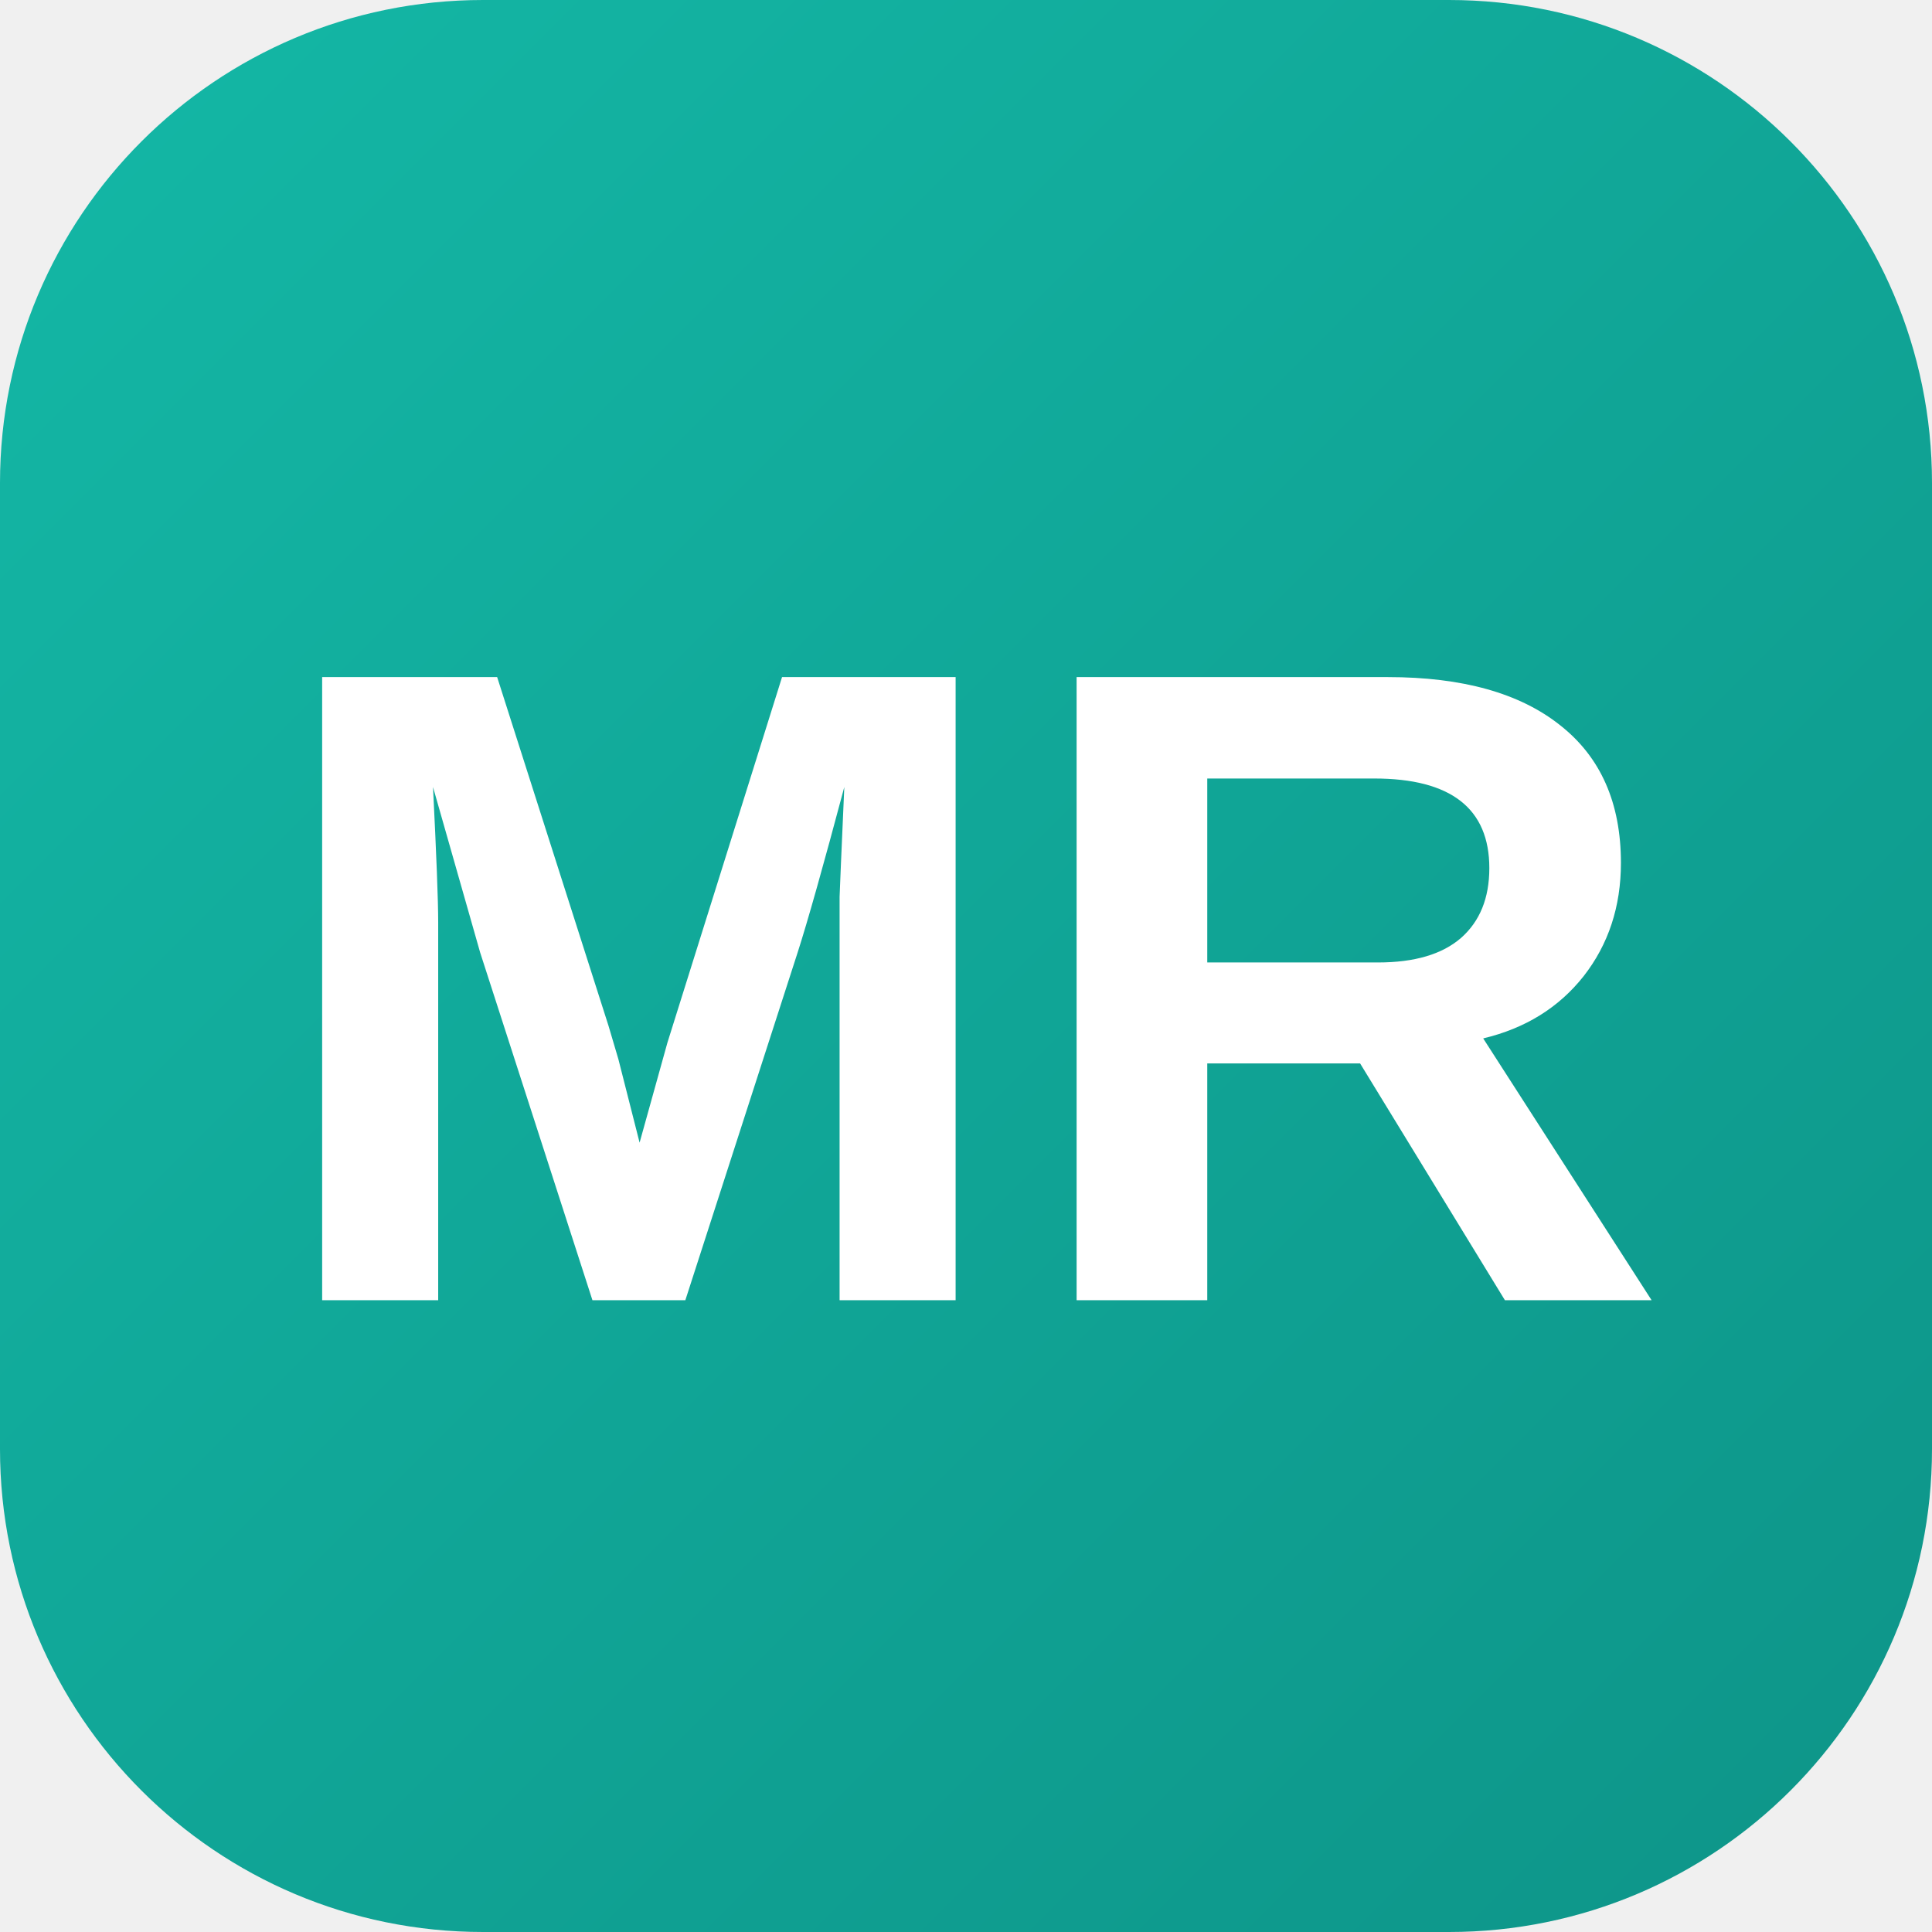
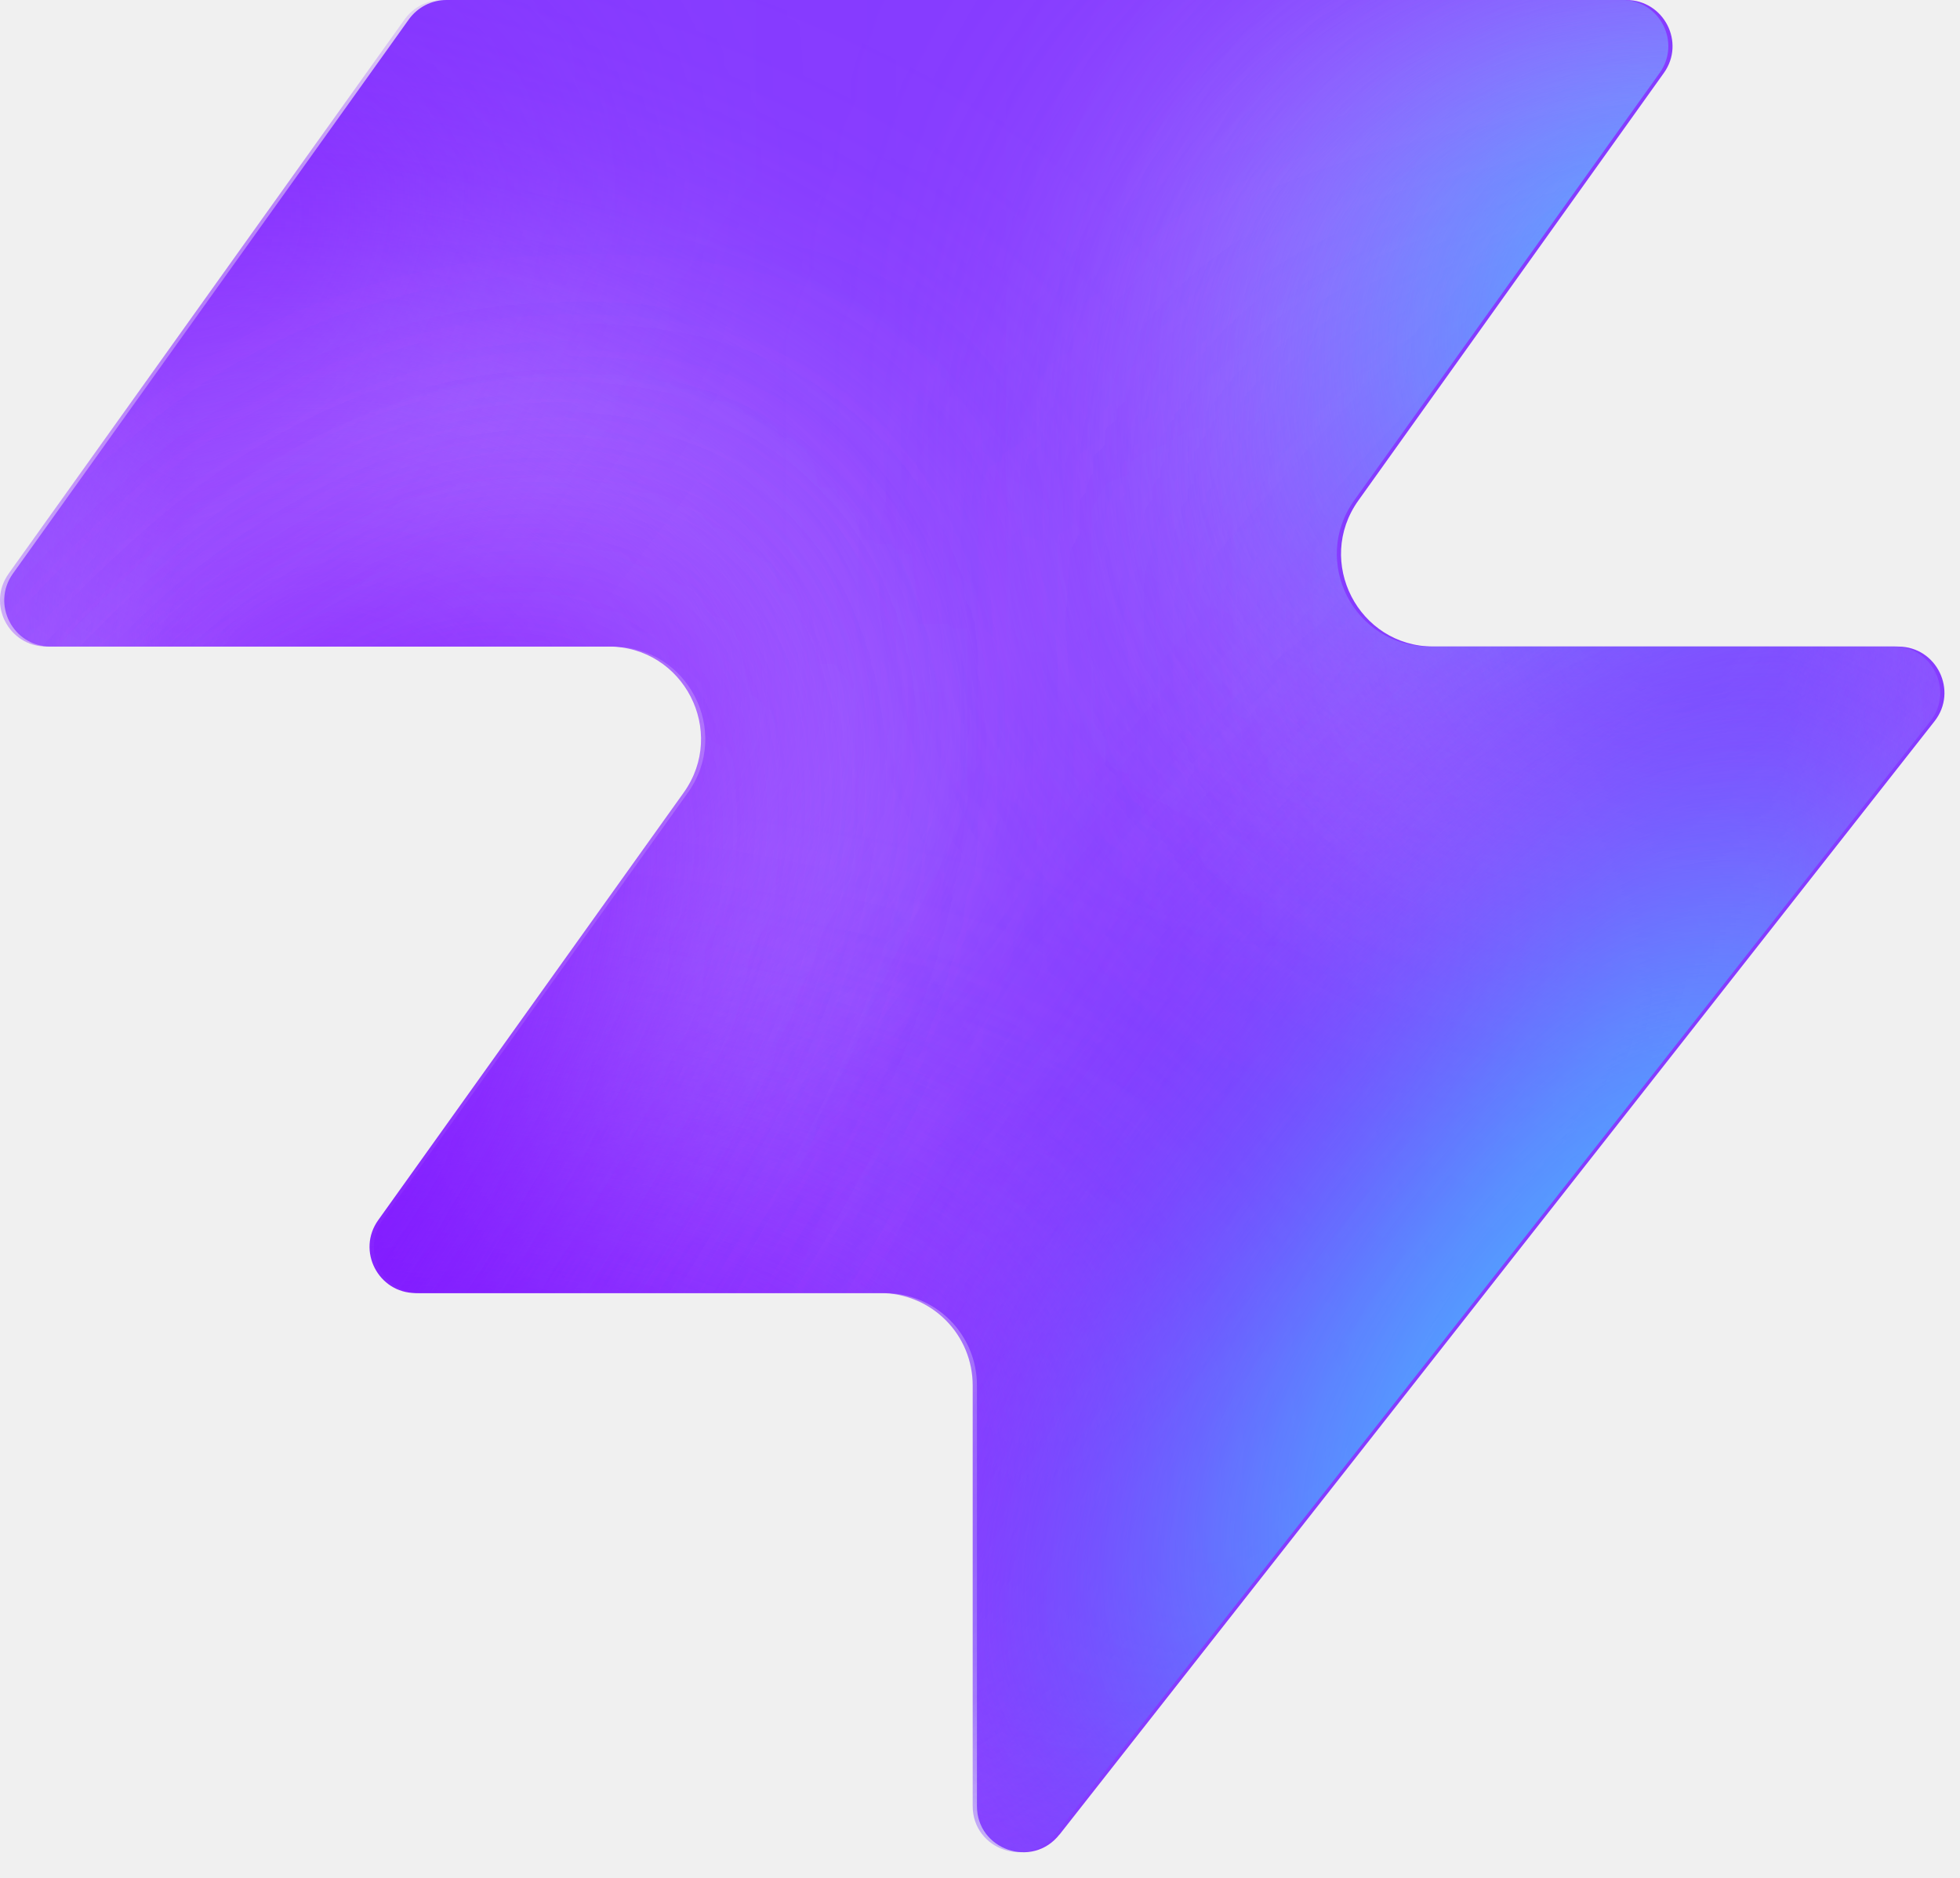
- <svg xmlns="http://www.w3.org/2000/svg" viewBox="0 0 64 64">
+ <svg xmlns="http://www.w3.org/2000/svg" width="48" height="46" fill="none" viewBox="0 0 48 46">
+   <path fill="#863bff" d="M25.946 44.938c-.664.845-2.021.375-2.021-.698V33.937a2.26 2.26 0 0 0-2.262-2.262H10.287c-.92 0-1.456-1.04-.92-1.788l7.48-10.471c1.07-1.497 0-3.578-1.842-3.578H1.237c-.92 0-1.456-1.04-.92-1.788L10.013.474c.214-.297.556-.474.92-.474h28.894c.92 0 1.456 1.04.92 1.788l-7.48 10.471c-1.07 1.498 0 3.579 1.842 3.579h11.377c.943 0 1.473 1.088.89 1.83L25.947 44.94z" style="fill:#863bff;fill:color(display-p3 .525 .23 1);fill-opacity:1" />
+   <mask id="a" width="48" height="46" x="0" y="0" maskUnits="userSpaceOnUse" style="mask-type:alpha">
+     <path fill="#000" d="M25.842 44.938c-.664.844-2.021.375-2.021-.698V33.937a2.26 2.26 0 0 0-2.262-2.262H10.183c-.92 0-1.456-1.04-.92-1.788l7.48-10.471c1.07-1.498 0-3.579-1.842-3.579H1.133c-.92 0-1.456-1.04-.92-1.787L9.91.473c.214-.297.556-.474.92-.474h28.894c.92 0 1.456 1.04.92 1.788l-7.48 10.471c-1.07 1.498 0 3.578 1.842 3.578h11.377c.943 0 1.473 1.088.89 1.832L25.843 44.94z" style="fill:#000;fill-opacity:1" />
+   </mask>
+   <g mask="url(#a)">
+     <g filter="url(#b)">
+       <ellipse cx="5.508" cy="14.704" fill="#ede6ff" rx="5.508" ry="14.704" style="fill:#ede6ff;fill:color(display-p3 .927 .903 1);fill-opacity:1" transform="matrix(.00324 1 1 -.00324 -4.47 31.516)" />
+     </g>
+     <g filter="url(#c)">
+       <ellipse cx="10.399" cy="29.851" fill="#ede6ff" rx="10.399" ry="29.851" style="fill:#ede6ff;fill:color(display-p3 .927 .903 1);fill-opacity:1" transform="matrix(.00324 1 1 -.00324 -39.328 7.883)" />
+     </g>
+     <g filter="url(#d)">
+       <ellipse cx="5.508" cy="30.487" fill="#7e14ff" rx="5.508" ry="30.487" style="fill:#7e14ff;fill:color(display-p3 .492 .077 1);fill-opacity:1" transform="rotate(89.814 -25.913 -14.639)scale(1 -1)" />
+     </g>
+     <g filter="url(#e)">
+       <ellipse cx="5.508" cy="30.599" fill="#7e14ff" rx="5.508" ry="30.599" style="fill:#7e14ff;fill:color(display-p3 .492 .077 1);fill-opacity:1" transform="rotate(89.814 -32.644 -3.334)scale(1 -1)" />
+     </g>
+     <g filter="url(#f)">
+       <ellipse cx="5.508" cy="30.599" fill="#7e14ff" rx="5.508" ry="30.599" style="fill:#7e14ff;fill:color(display-p3 .492 .077 1);fill-opacity:1" transform="matrix(.00324 1 1 -.00324 -34.34 30.47)" />
+     </g>
+     <g filter="url(#g)">
+       <ellipse cx="14.072" cy="22.078" fill="#ede6ff" rx="14.072" ry="22.078" style="fill:#ede6ff;fill:color(display-p3 .927 .903 1);fill-opacity:1" transform="rotate(93.35 24.506 48.493)scale(-1 1)" />
+     </g>
+     <g filter="url(#h)">
+       <ellipse cx="3.47" cy="21.501" fill="#7e14ff" rx="3.47" ry="21.501" style="fill:#7e14ff;fill:color(display-p3 .492 .077 1);fill-opacity:1" transform="rotate(89.009 28.708 47.59)scale(-1 1)" />
+     </g>
+     <g filter="url(#i)">
+       <ellipse cx="3.47" cy="21.501" fill="#7e14ff" rx="3.47" ry="21.501" style="fill:#7e14ff;fill:color(display-p3 .492 .077 1);fill-opacity:1" transform="rotate(89.009 28.708 47.59)scale(-1 1)" />
+     </g>
+     <g filter="url(#j)">
+       <ellipse cx=".387" cy="8.972" fill="#7e14ff" rx="4.407" ry="29.108" style="fill:#7e14ff;fill:color(display-p3 .492 .077 1);fill-opacity:1" transform="rotate(39.51 .387 8.972)" />
+     </g>
+     <g filter="url(#k)">
+       <ellipse cx="47.523" cy="-6.092" fill="#7e14ff" rx="4.407" ry="29.108" style="fill:#7e14ff;fill:color(display-p3 .492 .077 1);fill-opacity:1" transform="rotate(37.892 47.523 -6.092)" />
+     </g>
+     <g filter="url(#l)">
+       <ellipse cx="41.412" cy="6.333" fill="#47bfff" rx="5.971" ry="9.665" style="fill:#47bfff;fill:color(display-p3 .28 .748 1);fill-opacity:1" transform="rotate(37.892 41.412 6.333)" />
+     </g>
+     <g filter="url(#m)">
+       <ellipse cx="-1.879" cy="38.332" fill="#7e14ff" rx="4.407" ry="29.108" style="fill:#7e14ff;fill:color(display-p3 .492 .077 1);fill-opacity:1" transform="rotate(37.892 -1.88 38.332)" />
+     </g>
+     <g filter="url(#n)">
+       <ellipse cx="-1.879" cy="38.332" fill="#7e14ff" rx="4.407" ry="29.108" style="fill:#7e14ff;fill:color(display-p3 .492 .077 1);fill-opacity:1" transform="rotate(37.892 -1.88 38.332)" />
+     </g>
+     <g filter="url(#o)">
+       <ellipse cx="35.651" cy="29.907" fill="#7e14ff" rx="4.407" ry="29.108" style="fill:#7e14ff;fill:color(display-p3 .492 .077 1);fill-opacity:1" transform="rotate(37.892 35.651 29.907)" />
+     </g>
+     <g filter="url(#p)">
+       <ellipse cx="38.418" cy="32.4" fill="#47bfff" rx="5.971" ry="15.297" style="fill:#47bfff;fill:color(display-p3 .28 .748 1);fill-opacity:1" transform="rotate(37.892 38.418 32.4)" />
+     </g>
+   </g>
  <defs>
-     <linearGradient id="g" x1="0" y1="0" x2="1" y2="1">
-       <stop offset="0" stop-color="#14b8a6" />
-       <stop offset="1" stop-color="#0d9488" />
-     </linearGradient>
+     <filter id="b" width="60.045" height="41.654" x="-19.77" y="16.149" color-interpolation-filters="sRGB" filterUnits="userSpaceOnUse">
+       <feFlood flood-opacity="0" result="BackgroundImageFix" />
+       <feBlend in="SourceGraphic" in2="BackgroundImageFix" result="shape" />
+       <feGaussianBlur result="effect1_foregroundBlur_2002_17158" stdDeviation="7.659" />
+     </filter>
+     <filter id="c" width="90.34" height="51.437" x="-54.613" y="-7.533" color-interpolation-filters="sRGB" filterUnits="userSpaceOnUse">
+       <feFlood flood-opacity="0" result="BackgroundImageFix" />
+       <feBlend in="SourceGraphic" in2="BackgroundImageFix" result="shape" />
+       <feGaussianBlur result="effect1_foregroundBlur_2002_17158" stdDeviation="7.659" />
+     </filter>
+     <filter id="d" width="79.355" height="29.4" x="-49.64" y="2.03" color-interpolation-filters="sRGB" filterUnits="userSpaceOnUse">
+       <feFlood flood-opacity="0" result="BackgroundImageFix" />
+       <feBlend in="SourceGraphic" in2="BackgroundImageFix" result="shape" />
+       <feGaussianBlur result="effect1_foregroundBlur_2002_17158" stdDeviation="4.596" />
+     </filter>
+     <filter id="e" width="79.579" height="29.4" x="-45.045" y="20.029" color-interpolation-filters="sRGB" filterUnits="userSpaceOnUse">
+       <feFlood flood-opacity="0" result="BackgroundImageFix" />
+       <feBlend in="SourceGraphic" in2="BackgroundImageFix" result="shape" />
+       <feGaussianBlur result="effect1_foregroundBlur_2002_17158" stdDeviation="4.596" />
+     </filter>
+     <filter id="f" width="79.579" height="29.4" x="-43.513" y="21.178" color-interpolation-filters="sRGB" filterUnits="userSpaceOnUse">
+       <feFlood flood-opacity="0" result="BackgroundImageFix" />
+       <feBlend in="SourceGraphic" in2="BackgroundImageFix" result="shape" />
+       <feGaussianBlur result="effect1_foregroundBlur_2002_17158" stdDeviation="4.596" />
+     </filter>
+     <filter id="g" width="74.749" height="58.852" x="15.756" y="-17.901" color-interpolation-filters="sRGB" filterUnits="userSpaceOnUse">
+       <feFlood flood-opacity="0" result="BackgroundImageFix" />
+       <feBlend in="SourceGraphic" in2="BackgroundImageFix" result="shape" />
+       <feGaussianBlur result="effect1_foregroundBlur_2002_17158" stdDeviation="7.659" />
+     </filter>
+     <filter id="h" width="61.377" height="25.362" x="23.548" y="2.284" color-interpolation-filters="sRGB" filterUnits="userSpaceOnUse">
+       <feFlood flood-opacity="0" result="BackgroundImageFix" />
+       <feBlend in="SourceGraphic" in2="BackgroundImageFix" result="shape" />
+       <feGaussianBlur result="effect1_foregroundBlur_2002_17158" stdDeviation="4.596" />
+     </filter>
+     <filter id="i" width="61.377" height="25.362" x="23.548" y="2.284" color-interpolation-filters="sRGB" filterUnits="userSpaceOnUse">
+       <feFlood flood-opacity="0" result="BackgroundImageFix" />
+       <feBlend in="SourceGraphic" in2="BackgroundImageFix" result="shape" />
+       <feGaussianBlur result="effect1_foregroundBlur_2002_17158" stdDeviation="4.596" />
+     </filter>
+     <filter id="j" width="56.045" height="63.649" x="-27.636" y="-22.853" color-interpolation-filters="sRGB" filterUnits="userSpaceOnUse">
+       <feFlood flood-opacity="0" result="BackgroundImageFix" />
+       <feBlend in="SourceGraphic" in2="BackgroundImageFix" result="shape" />
+       <feGaussianBlur result="effect1_foregroundBlur_2002_17158" stdDeviation="4.596" />
+     </filter>
+     <filter id="k" width="54.814" height="64.646" x="20.116" y="-38.415" color-interpolation-filters="sRGB" filterUnits="userSpaceOnUse">
+       <feFlood flood-opacity="0" result="BackgroundImageFix" />
+       <feBlend in="SourceGraphic" in2="BackgroundImageFix" result="shape" />
+       <feGaussianBlur result="effect1_foregroundBlur_2002_17158" stdDeviation="4.596" />
+     </filter>
+     <filter id="l" width="33.541" height="35.313" x="24.641" y="-11.323" color-interpolation-filters="sRGB" filterUnits="userSpaceOnUse">
+       <feFlood flood-opacity="0" result="BackgroundImageFix" />
+       <feBlend in="SourceGraphic" in2="BackgroundImageFix" result="shape" />
+       <feGaussianBlur result="effect1_foregroundBlur_2002_17158" stdDeviation="4.596" />
+     </filter>
+     <filter id="m" width="54.814" height="64.646" x="-29.286" y="6.009" color-interpolation-filters="sRGB" filterUnits="userSpaceOnUse">
+       <feFlood flood-opacity="0" result="BackgroundImageFix" />
+       <feBlend in="SourceGraphic" in2="BackgroundImageFix" result="shape" />
+       <feGaussianBlur result="effect1_foregroundBlur_2002_17158" stdDeviation="4.596" />
+     </filter>
+     <filter id="n" width="54.814" height="64.646" x="-29.286" y="6.009" color-interpolation-filters="sRGB" filterUnits="userSpaceOnUse">
+       <feFlood flood-opacity="0" result="BackgroundImageFix" />
+       <feBlend in="SourceGraphic" in2="BackgroundImageFix" result="shape" />
+       <feGaussianBlur result="effect1_foregroundBlur_2002_17158" stdDeviation="4.596" />
+     </filter>
+     <filter id="o" width="54.814" height="64.646" x="8.244" y="-2.416" color-interpolation-filters="sRGB" filterUnits="userSpaceOnUse">
+       <feFlood flood-opacity="0" result="BackgroundImageFix" />
+       <feBlend in="SourceGraphic" in2="BackgroundImageFix" result="shape" />
+       <feGaussianBlur result="effect1_foregroundBlur_2002_17158" stdDeviation="4.596" />
+     </filter>
+     <filter id="p" width="39.409" height="43.623" x="18.713" y="10.588" color-interpolation-filters="sRGB" filterUnits="userSpaceOnUse">
+       <feFlood flood-opacity="0" result="BackgroundImageFix" />
+       <feBlend in="SourceGraphic" in2="BackgroundImageFix" result="shape" />
+       <feGaussianBlur result="effect1_foregroundBlur_2002_17158" stdDeviation="4.596" />
+     </filter>
  </defs>
-   <rect width="64" height="64" rx="16" fill="url(#g)" />
-   <text x="50%" y="54%" dominant-baseline="middle" text-anchor="middle" font-family="Arial, Helvetica, sans-serif" font-size="30" font-weight="800" fill="#ffffff">MR</text>
</svg>
